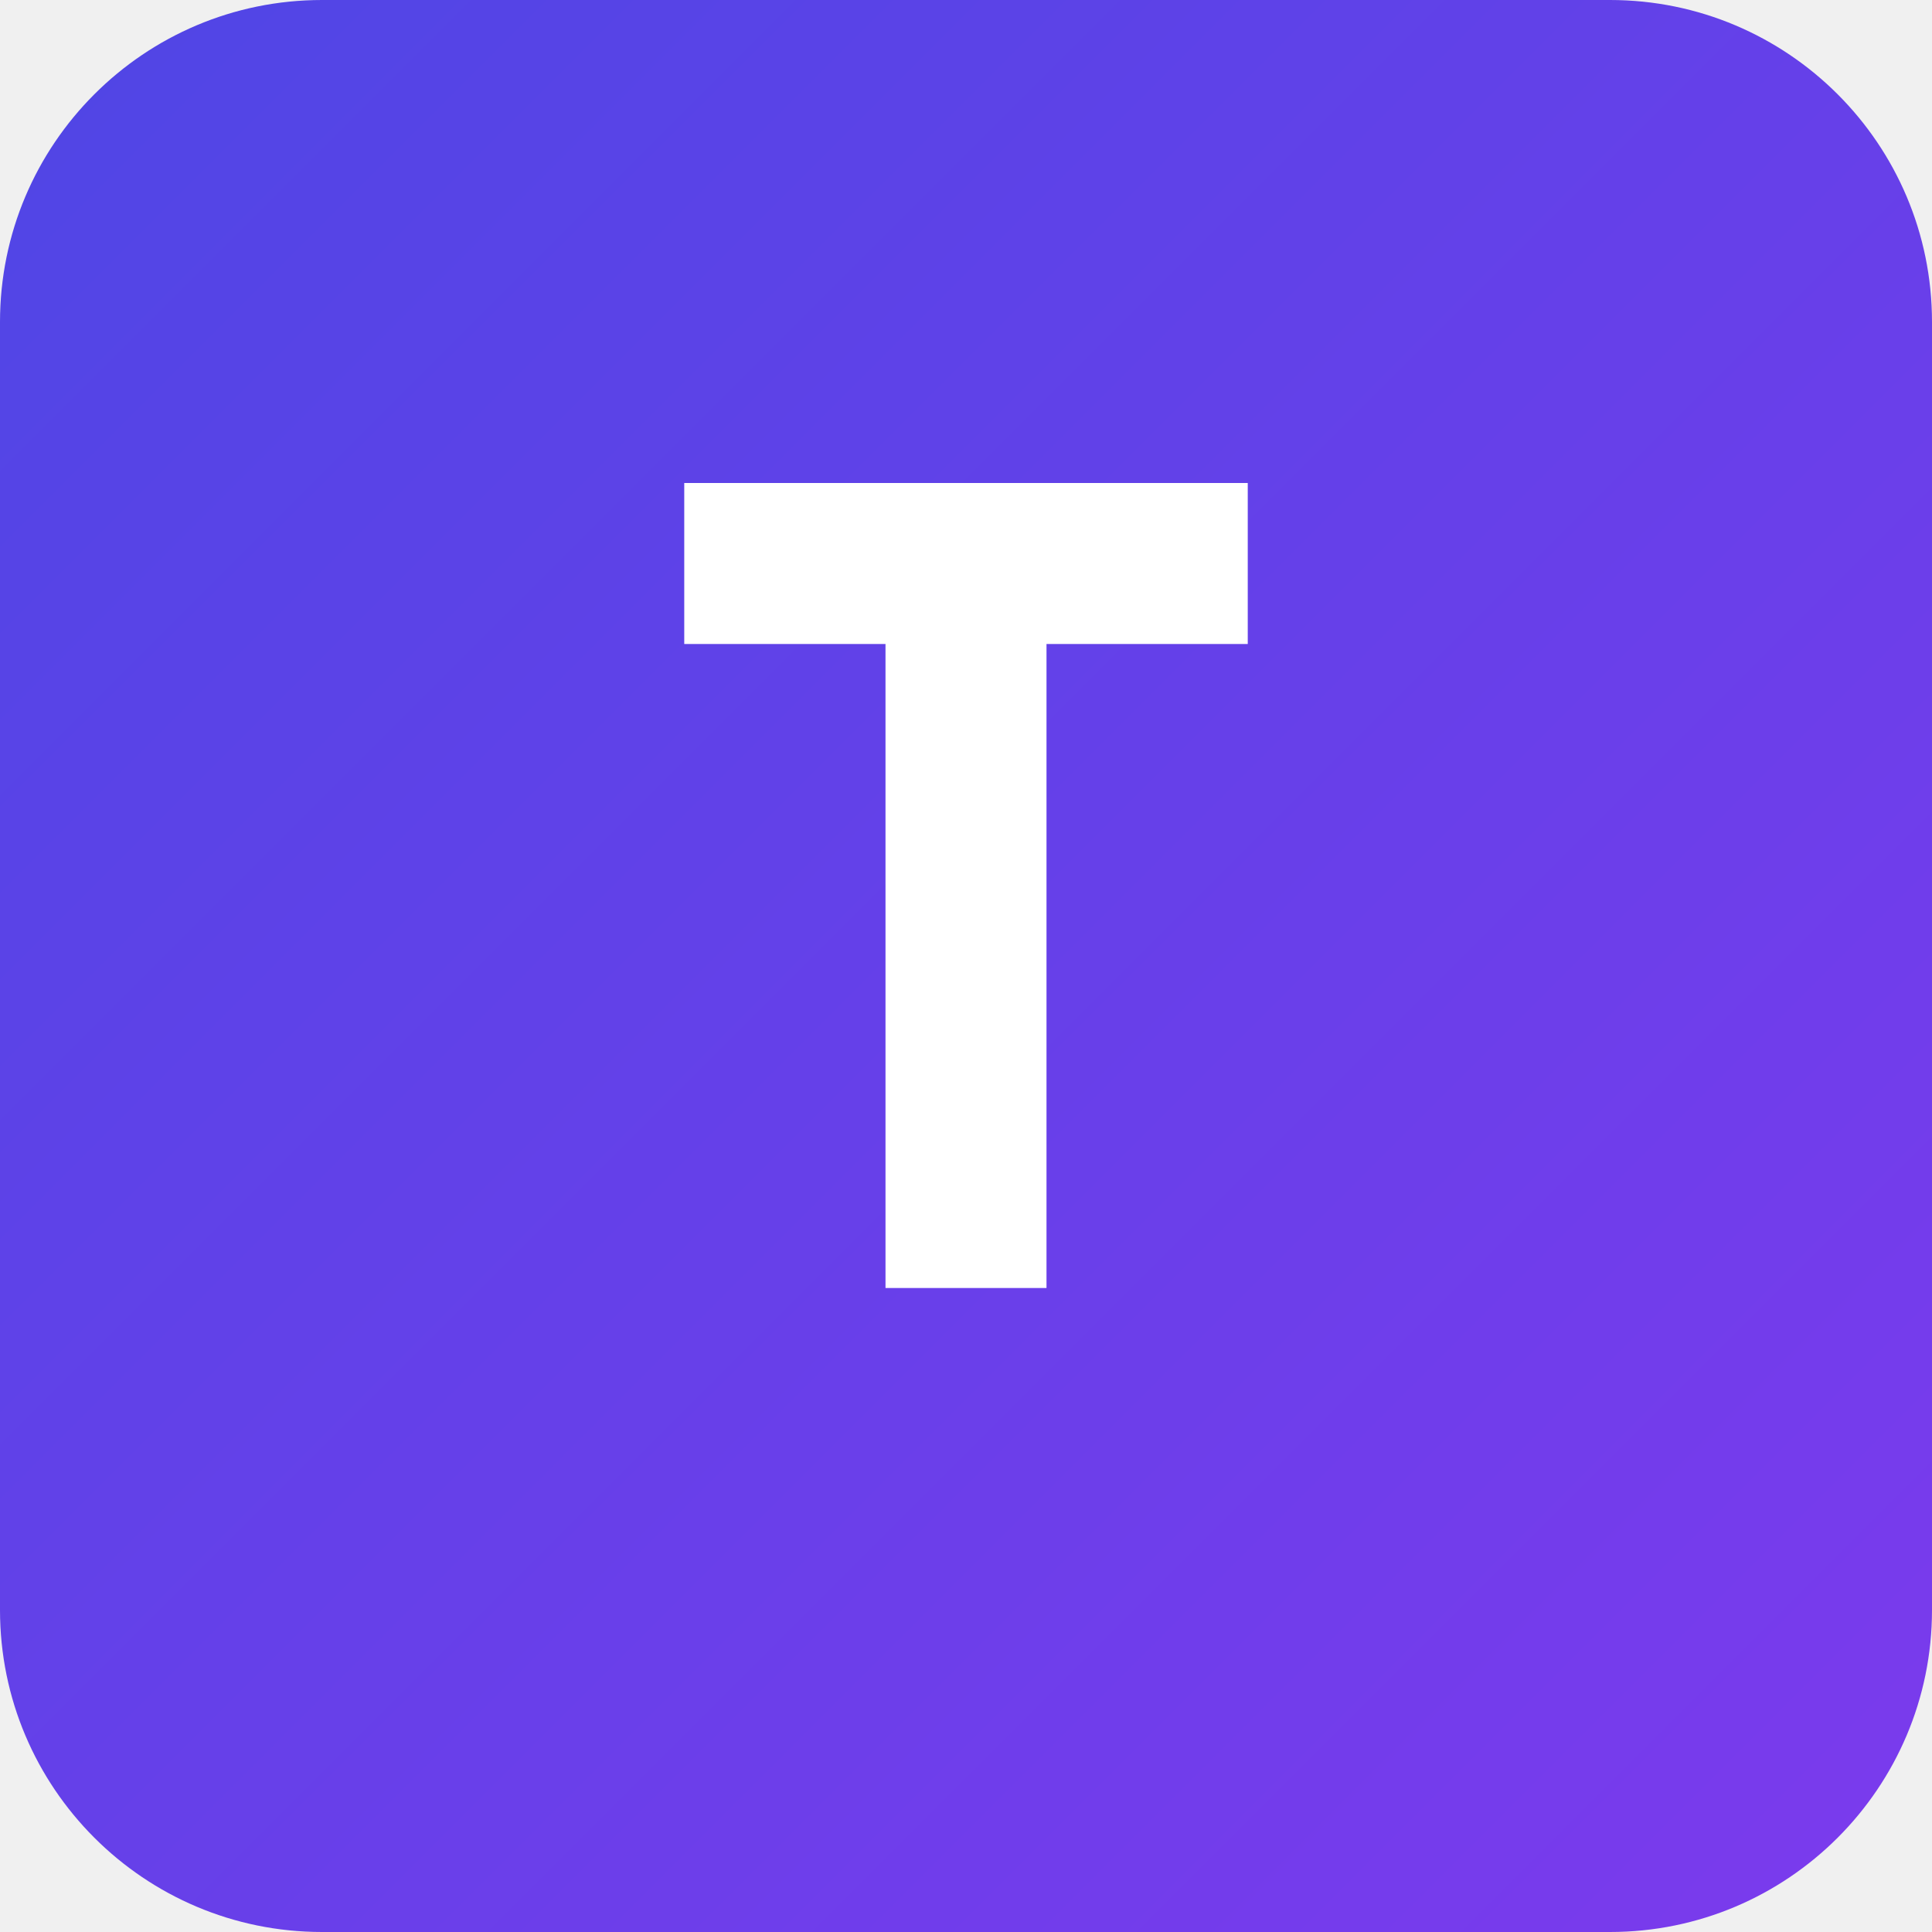
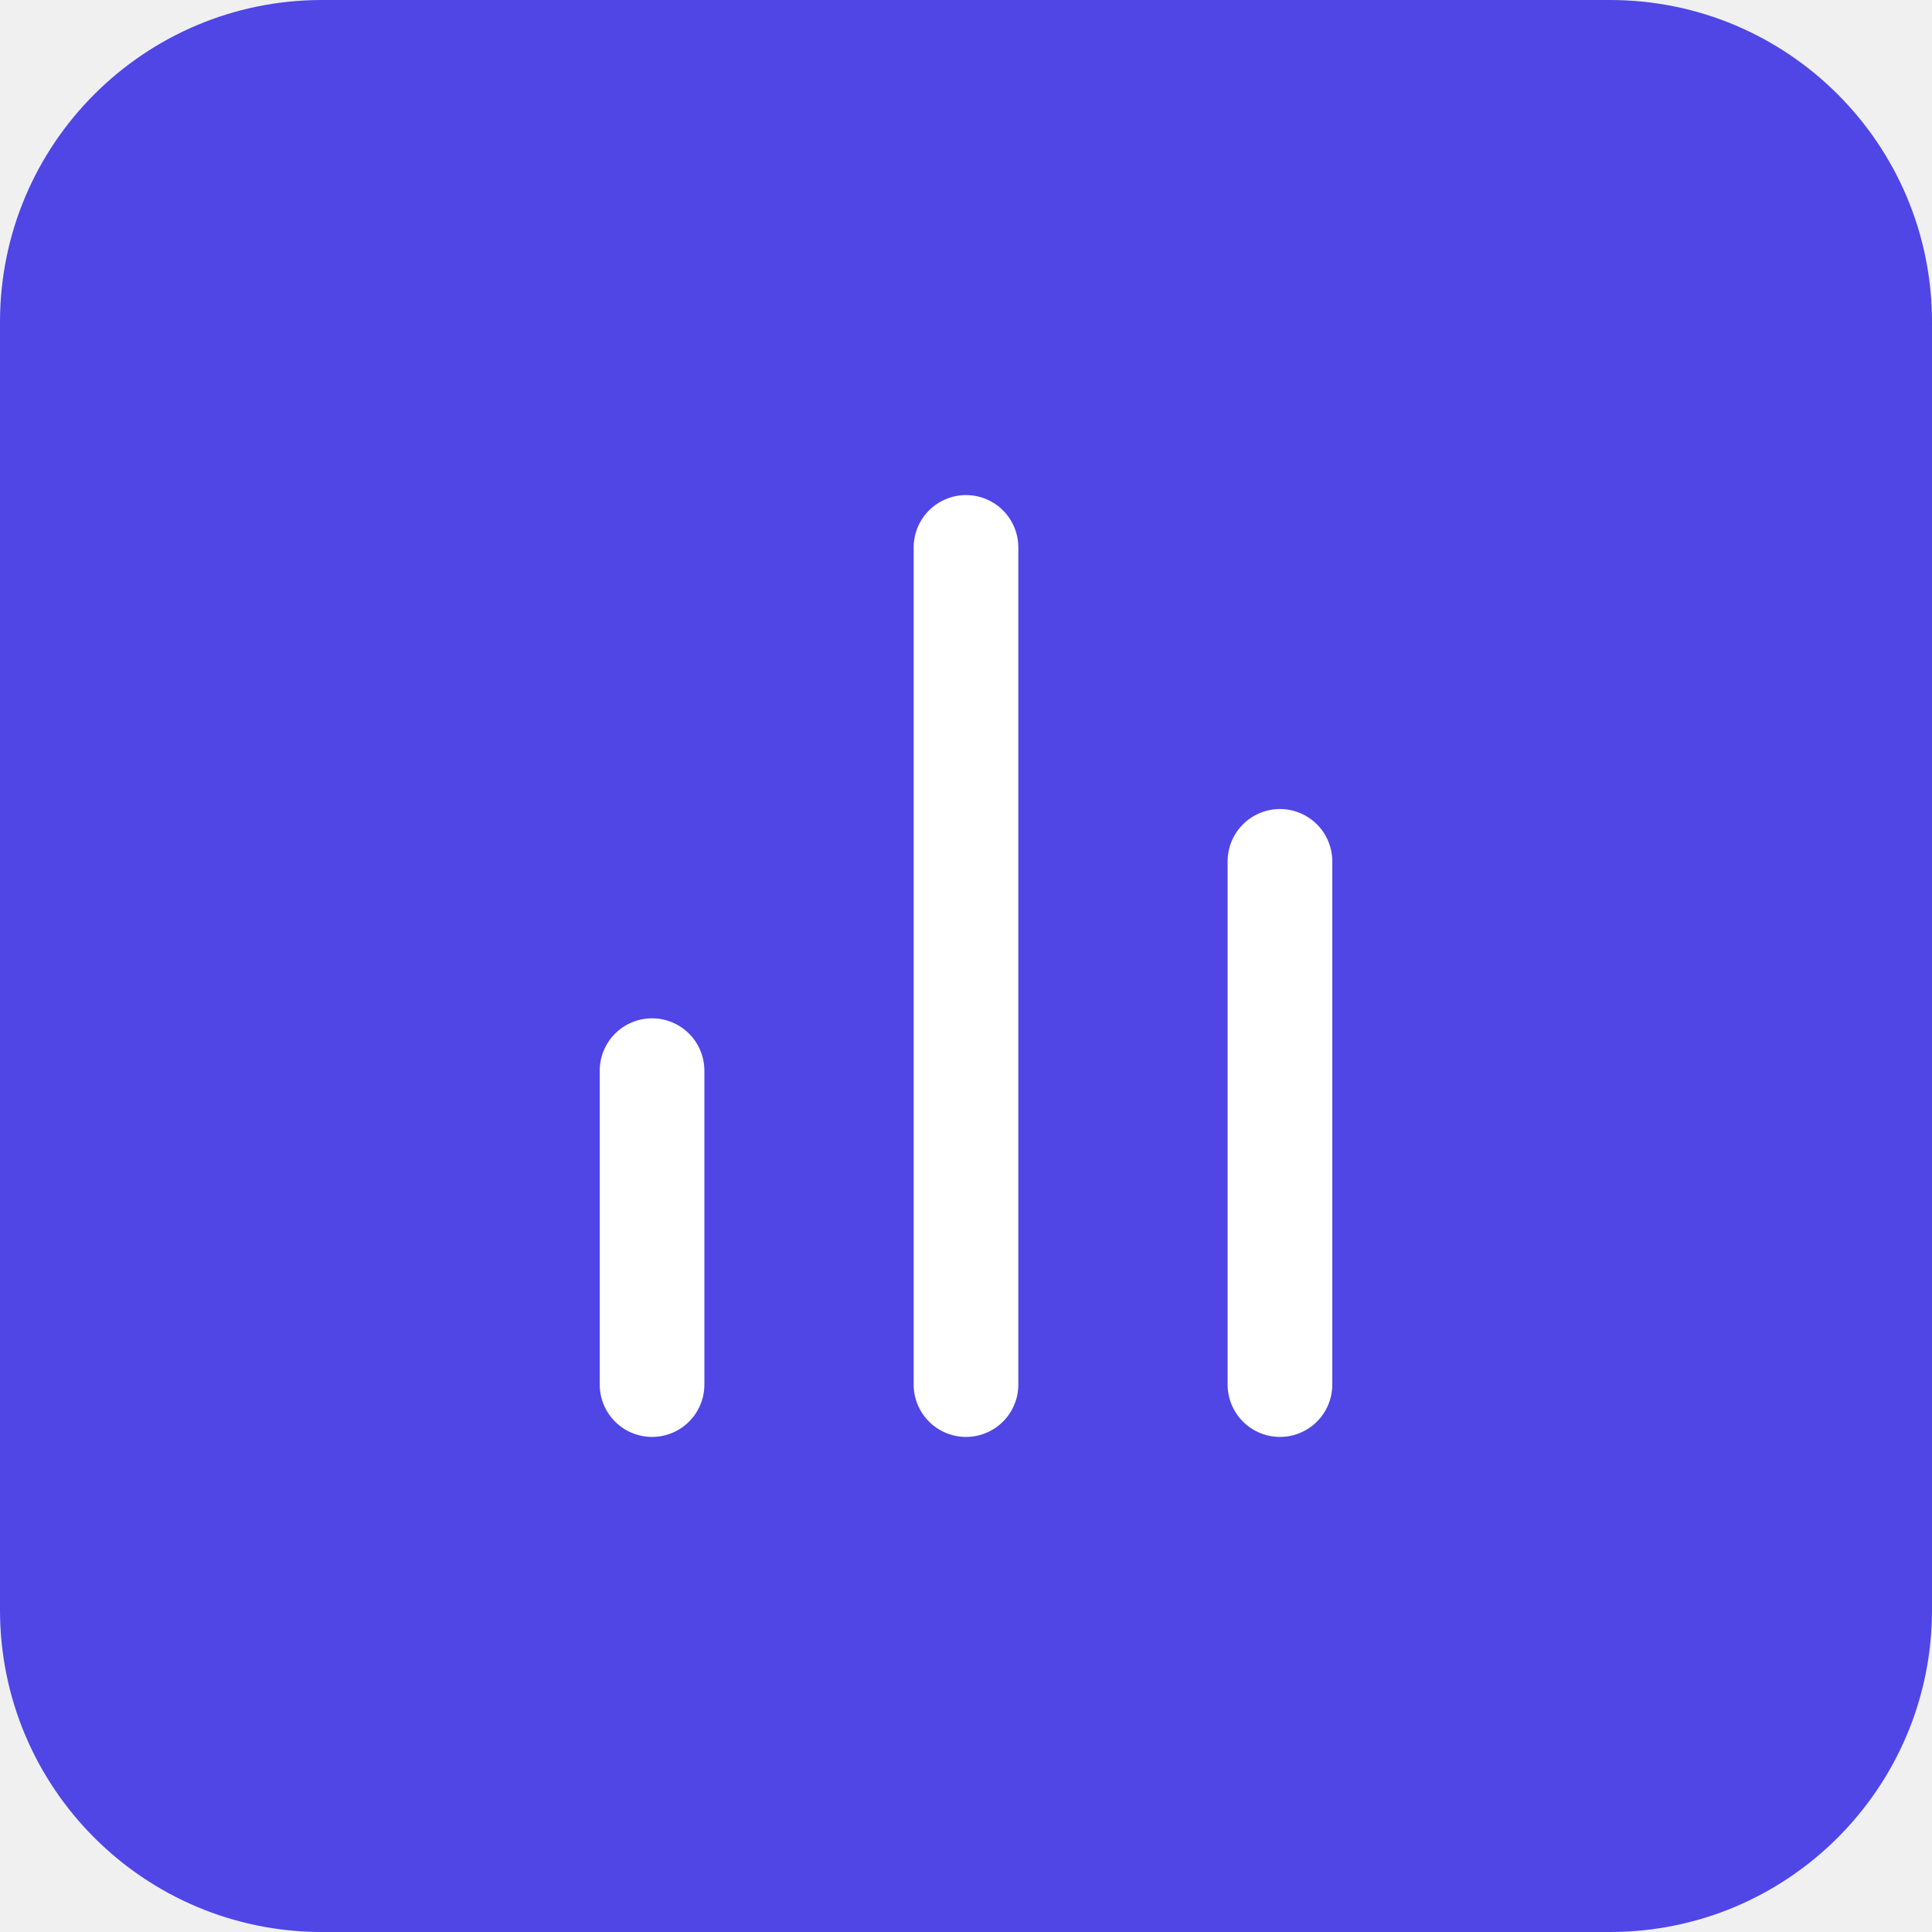
<svg xmlns="http://www.w3.org/2000/svg" width="192" height="192" viewBox="0 0 192 192">
-   <defs>
-     <linearGradient id="g" x1="0" y1="0" x2="1" y2="1">
-       <stop offset="0" stop-color="#4f46e5" />
-       <stop offset="1" stop-color="#7c3aed" />
-     </linearGradient>
-   </defs>
-   <rect x="0" y="0" width="192" height="192" rx="32" fill="url(#g)" />
-   <g fill="#fff" transform="translate(96 96)">
-     <path d="M-28 -48h56v16h-20v64h-16v-64h-20z" />
+   <rect x="0" y="0" width="192" height="192" rx="32" fill="#4f46e5" />
+   <g transform="translate(33.6 33.6) scale(5.2)" stroke="#ffffff" stroke-width="2" stroke-linecap="round" stroke-linejoin="round" fill="none">
+     <line x1="18" y1="20" x2="18" y2="10" />
+     <line x1="12" y1="20" x2="12" y2="4" />
+     <line x1="6" y1="20" x2="6" y2="14" />
  </g>
</svg>
